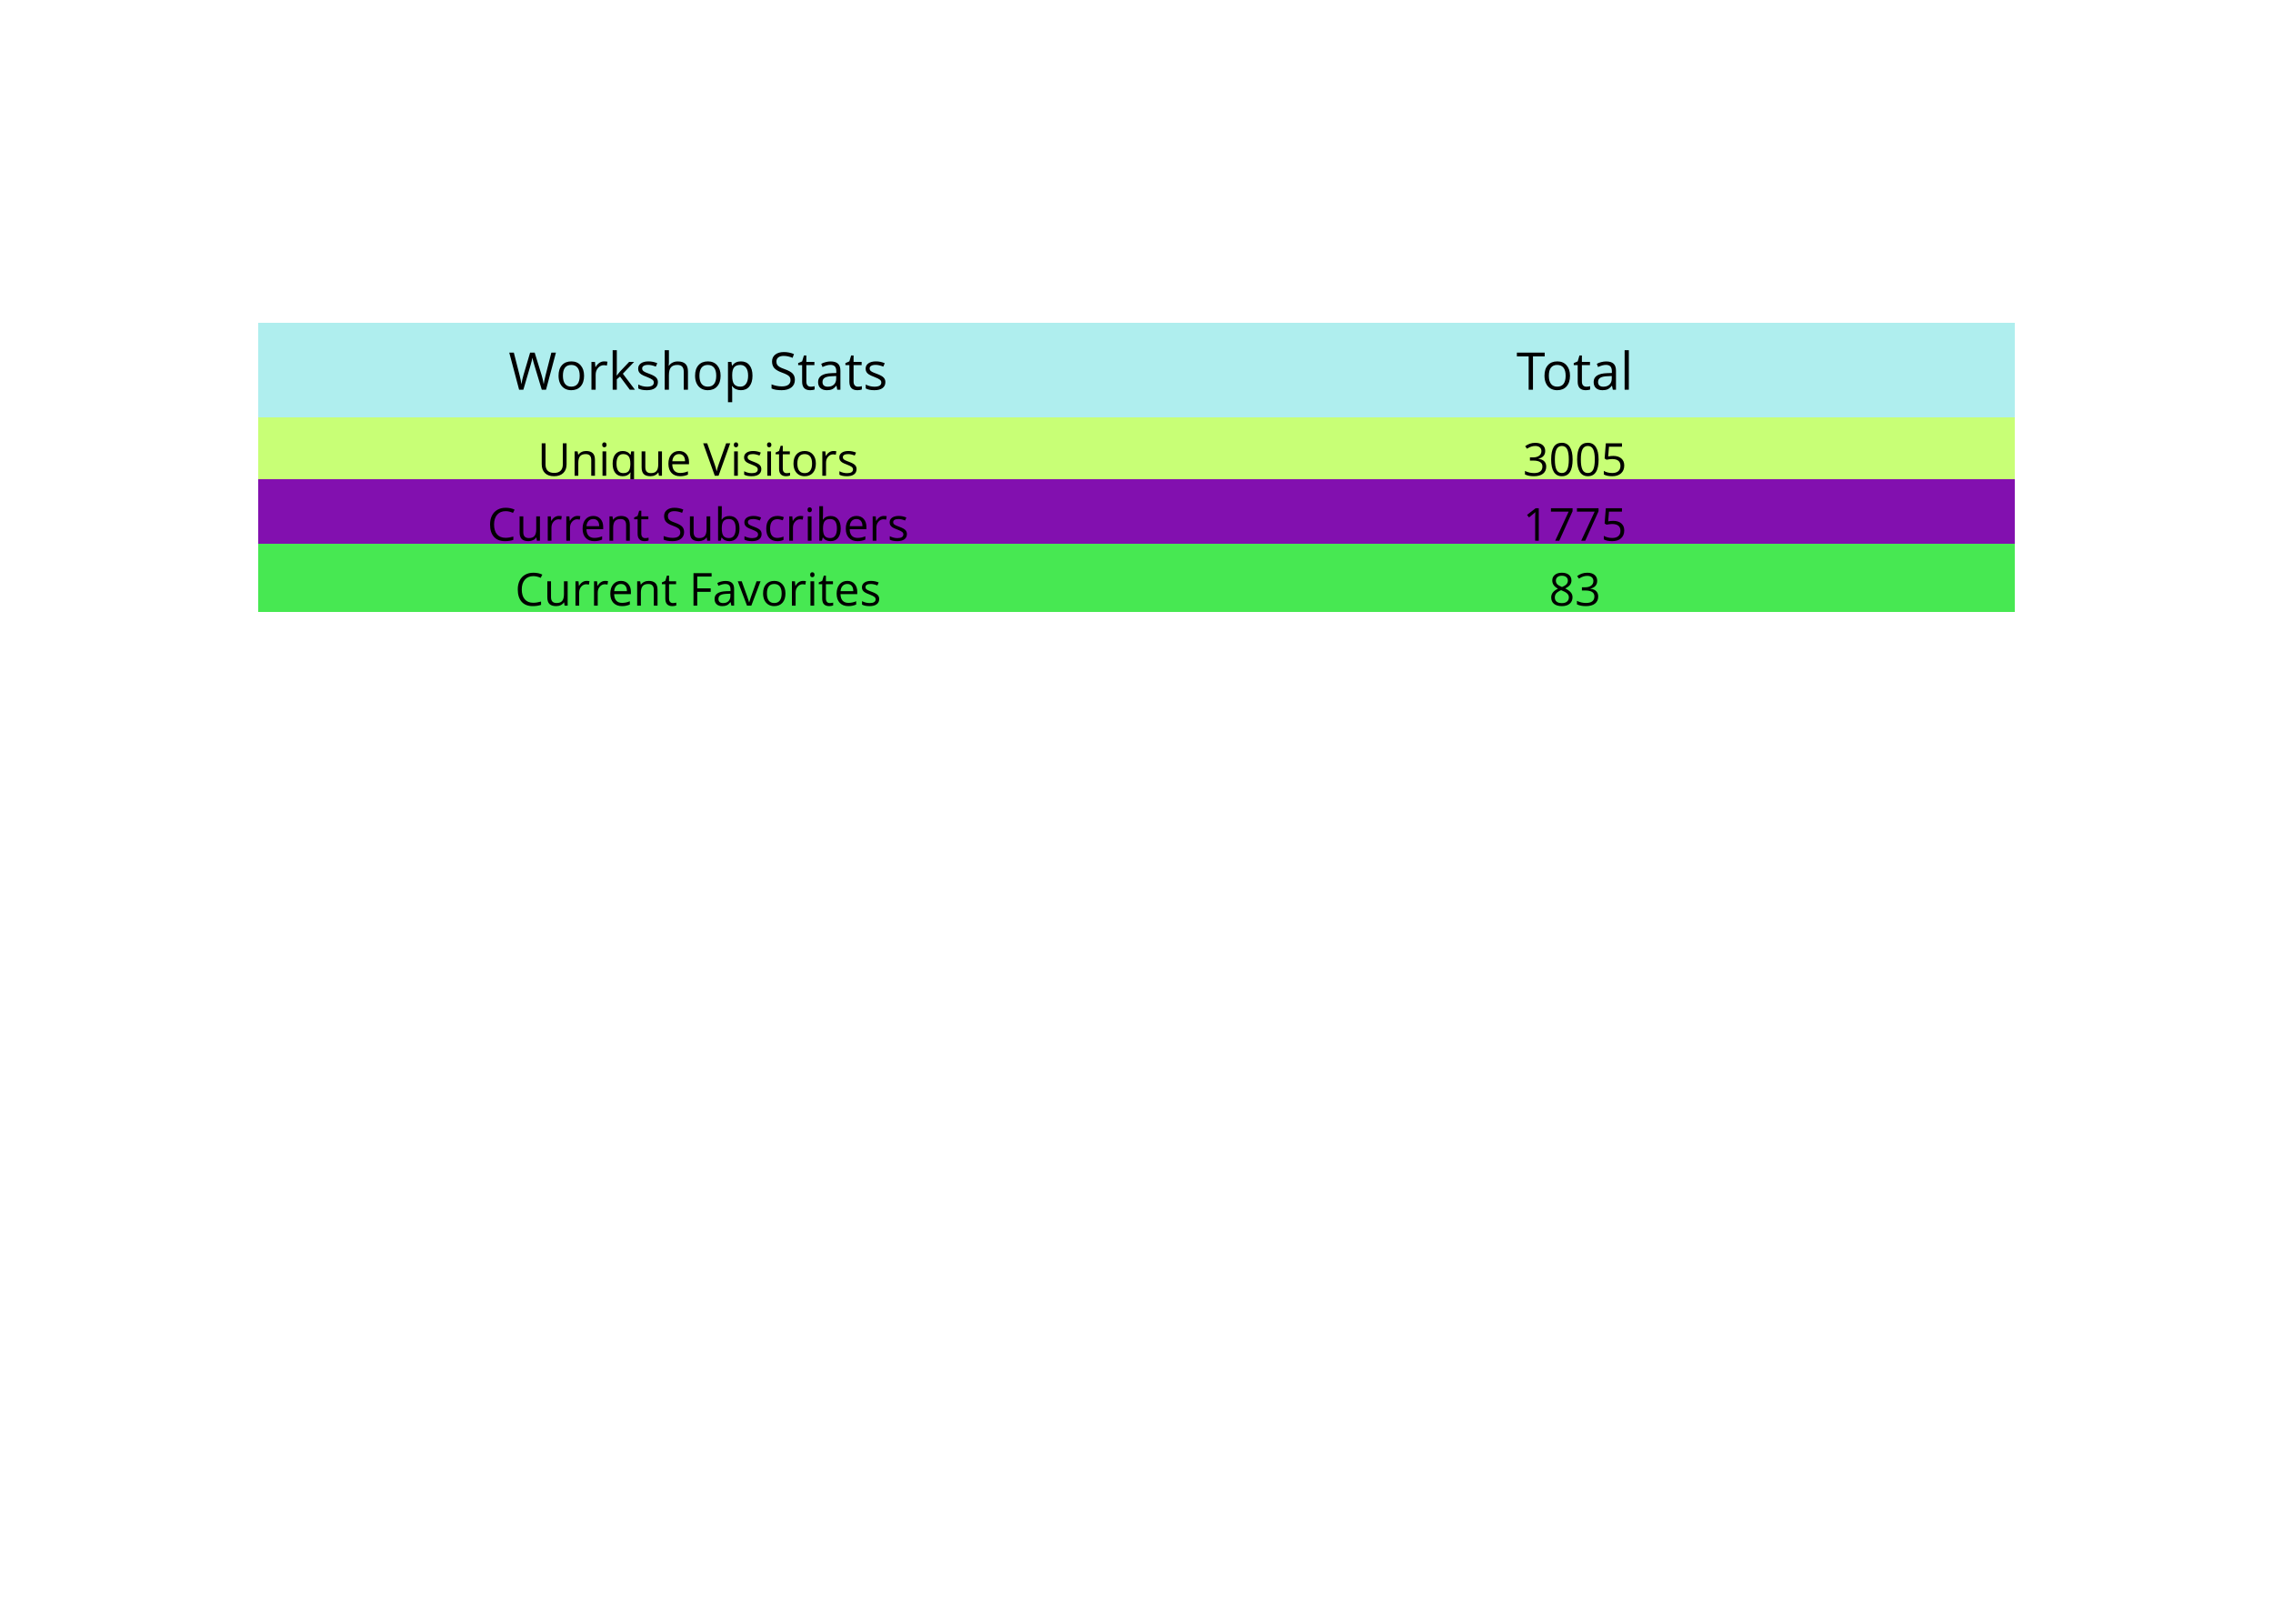
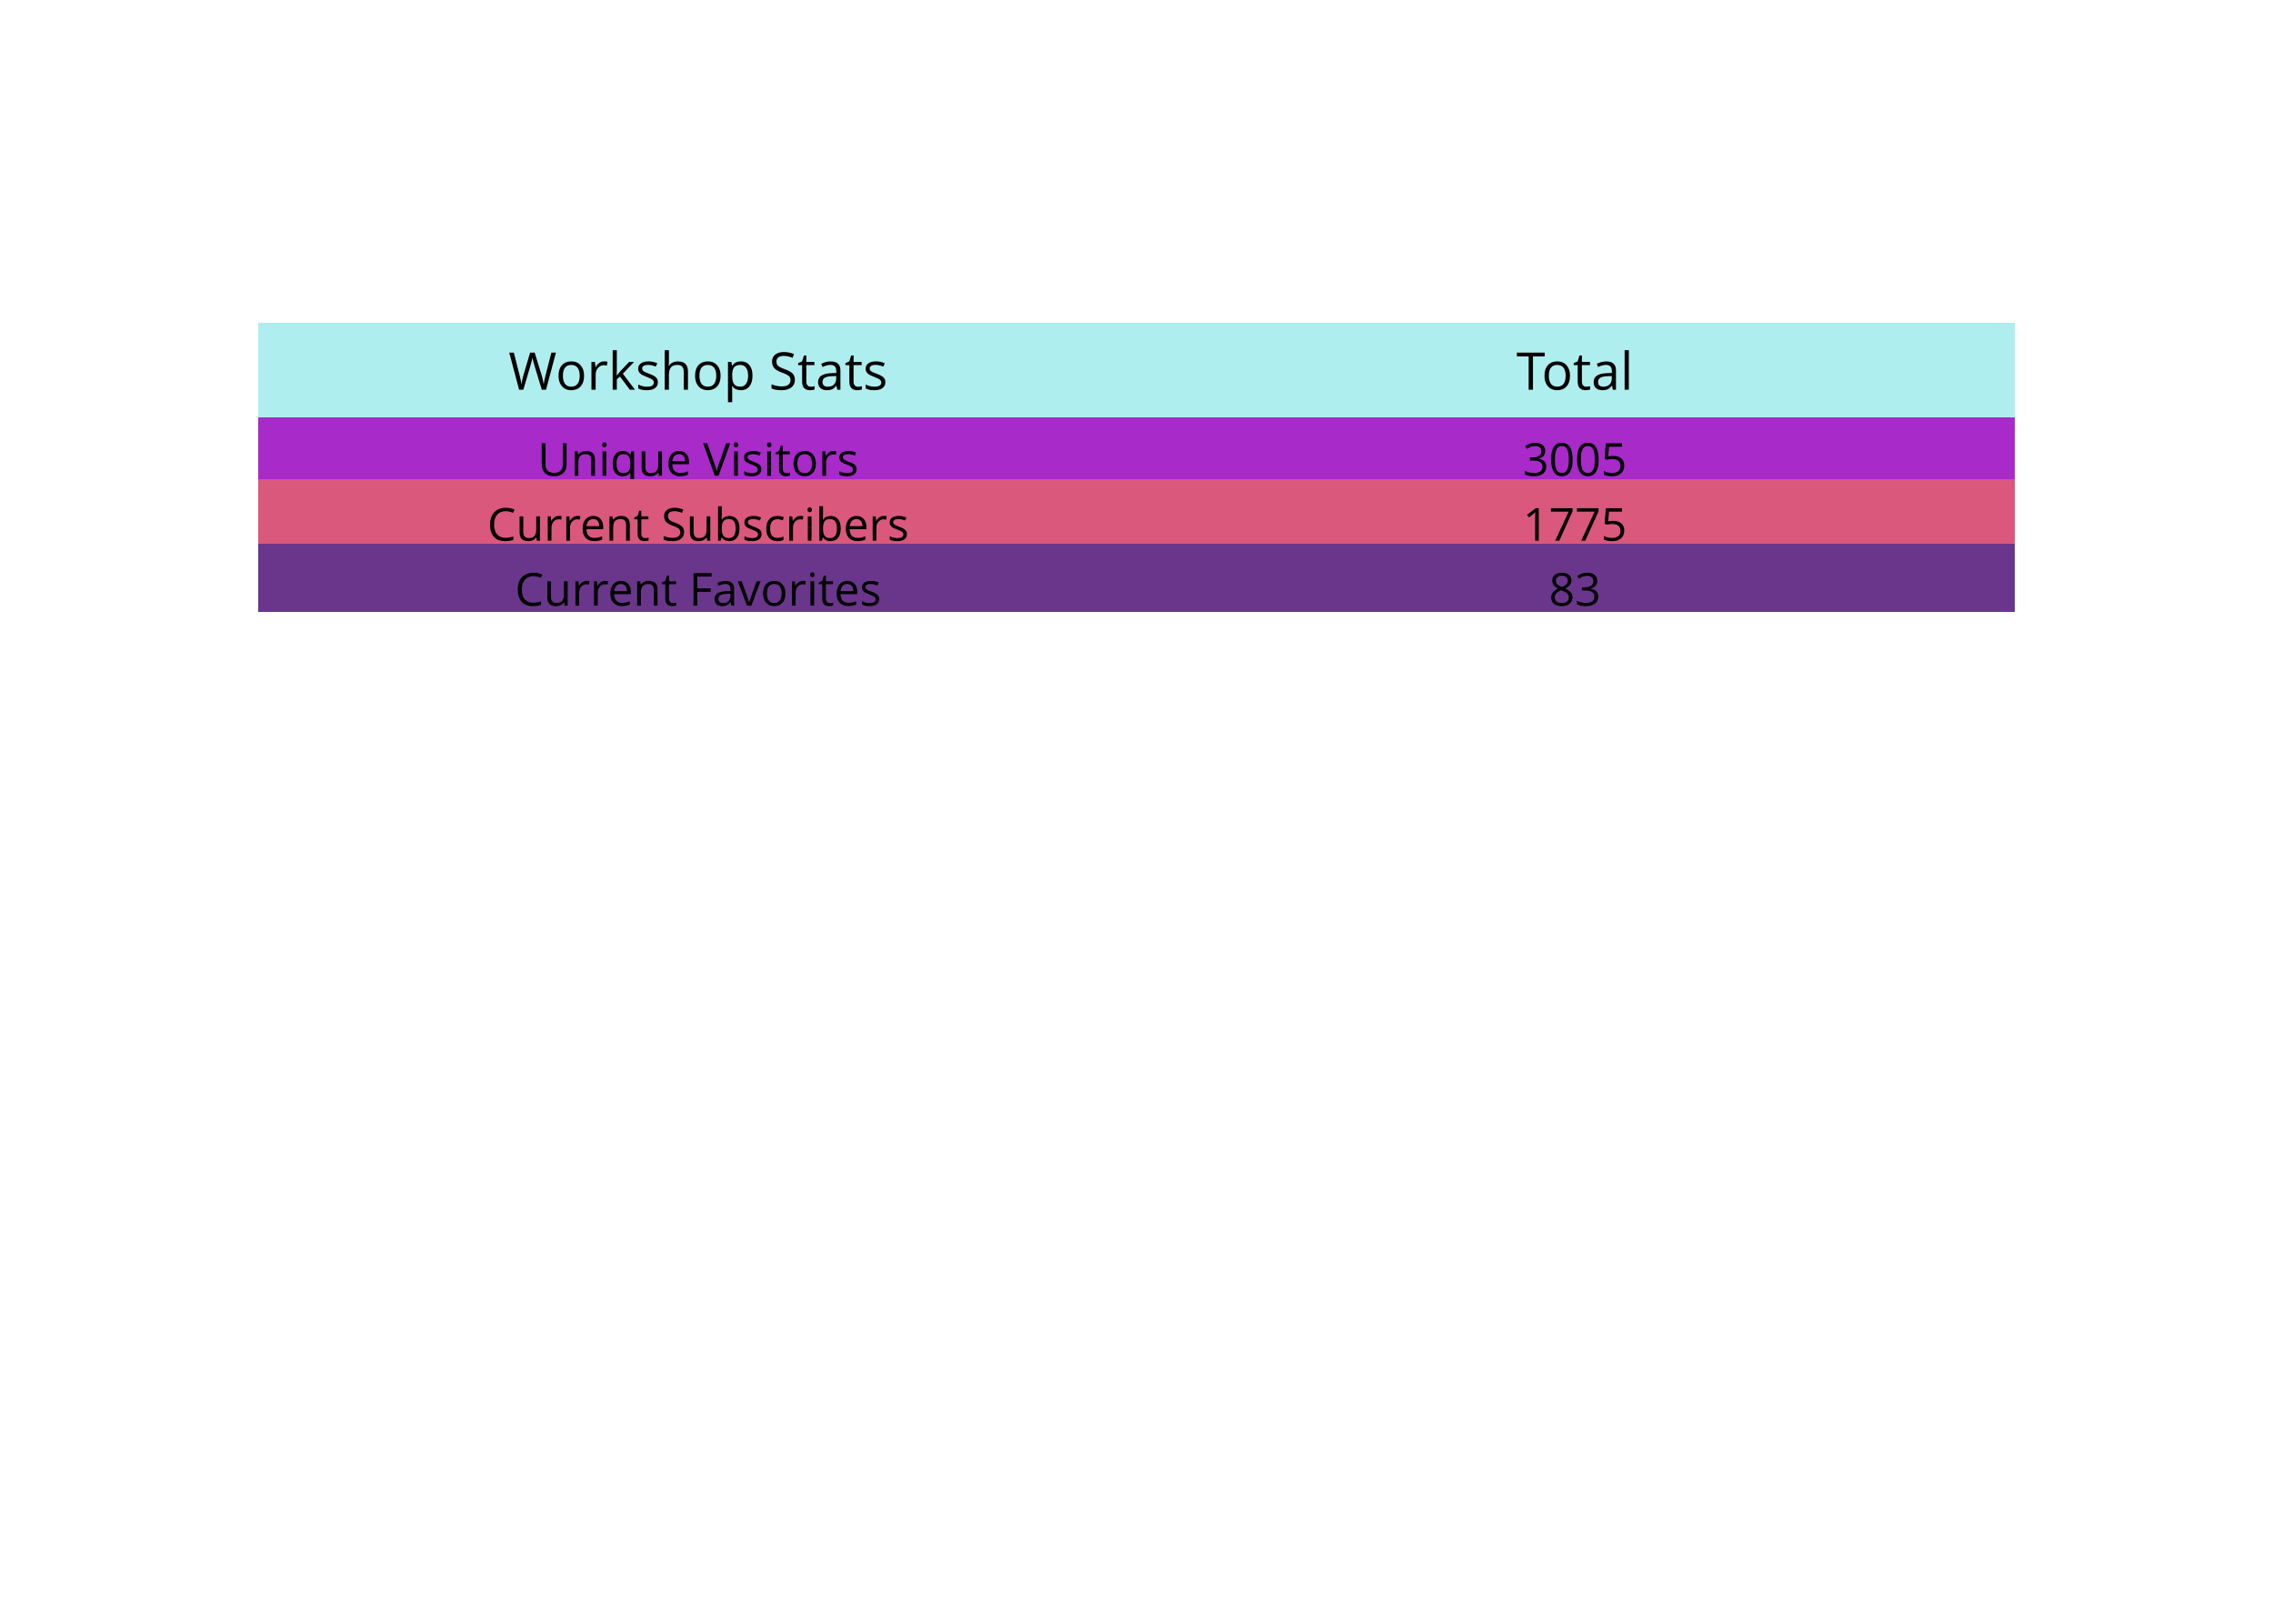
<svg xmlns="http://www.w3.org/2000/svg" class="main-svg" width="700" height="500" style="" viewBox="0 0 700 500">
  <rect x="0" y="0" width="700" height="500" style="fill: rgb(255, 255, 255); fill-opacity: 1;" />
-   <defs id="defs-5686e2">
+   <defs id="defs-cbb16f">
    <g class="clips" />
    <g class="gradients" />
    <g class="patterns" />
  </defs>
  <g class="bglayer" />
  <g class="layer-below">
    <g class="imagelayer" />
    <g class="shapelayer" />
  </g>
  <g class="cartesianlayer" />
  <g class="polarlayer" />
  <g class="smithlayer" />
  <g class="ternarylayer" />
  <g class="geolayer" />
  <g class="funnelarealayer" />
  <g class="pielayer" />
  <g class="iciclelayer" />
  <g class="treemaplayer" />
  <g class="sunburstlayer" />
  <g class="glimages" />
  <g class="table" overflow="visible" width="700" height="500" transform="" style="box-sizing: content-box; position: absolute; left: 0px; overflow: visible; shape-rendering: crispedges; pointer-events: all;">
-     <g class="table-control-view" transform="translate(80,100)" clip-path="url(#clip5686e2_scrollAreaBottomClip_d745e1true)" style="box-sizing: content-box;">
+     <g class="table-control-view" transform="translate(80,100)" clip-path="url(#clipcbb16f_scrollAreaBottomClip_b83eb2true)" style="box-sizing: content-box;">
      <rect class="scroll-background" fill="none" width="540" height="320" />
-       <g class="y-column" transform="" clip-path="url(#clip5686e2_columnBoundaryClippath_d745e1true_0)">
+       <g class="y-column" transform="" clip-path="url(#clipcbb16f_columnBoundaryClippath_b83eb2true_0)">
        <g class="column-block" id="cells1" transform="" style="cursor: default;">
          <g class="column-cells">
            <g class="column-cell" transform="translate(0,28)">
-               <rect class="cell-rect" width="270" stroke-width="1" style="stroke: rgb(200, 255, 118); stroke-opacity: 1; fill: rgb(200, 255, 118); fill-opacity: 1;" height="20" />
+               <rect class="cell-rect" width="270" stroke-width="1" style="stroke: rgb(167, 42, 201); stroke-opacity: 1; fill: rgb(167, 42, 201); fill-opacity: 1;" height="20" />
              <g class="cell-text-holder" transform="translate(135,8)" text-anchor="middle" style="shape-rendering: geometricprecision;">
                <text class="cell-text" dy="0.75em" x="0" y="0" style="cursor: auto; font-family: 'Open Sans', verdana, arial, sans-serif; font-size: 14px; fill: rgb(0, 0, 0); fill-opacity: 1; white-space: pre;">Unique Visitors</text>
              </g>
            </g>
            <g class="column-cell" transform="translate(0,48)">
-               <rect class="cell-rect" width="270" stroke-width="1" style="stroke: rgb(130, 16, 175); stroke-opacity: 1; fill: rgb(130, 16, 175); fill-opacity: 1;" height="20" />
+               <rect class="cell-rect" width="270" stroke-width="1" style="stroke: rgb(218, 88, 124); stroke-opacity: 1; fill: rgb(218, 88, 124); fill-opacity: 1;" height="20" />
              <g class="cell-text-holder" transform="translate(135,8)" text-anchor="middle" style="shape-rendering: geometricprecision;">
                <text class="cell-text" dy="0.75em" x="0" y="0" style="cursor: auto; font-family: 'Open Sans', verdana, arial, sans-serif; font-size: 14px; fill: rgb(0, 0, 0); fill-opacity: 1; white-space: pre;">Current Subscribers</text>
              </g>
            </g>
            <g class="column-cell" transform="translate(0,68)">
-               <rect class="cell-rect" width="270" stroke-width="1" style="stroke: rgb(71, 232, 82); stroke-opacity: 1; fill: rgb(71, 232, 82); fill-opacity: 1;" height="20" />
+               <rect class="cell-rect" width="270" stroke-width="1" style="stroke: rgb(106, 54, 139); stroke-opacity: 1; fill: rgb(106, 54, 139); fill-opacity: 1;" height="20" />
              <g class="cell-text-holder" transform="translate(135,8)" text-anchor="middle" style="shape-rendering: geometricprecision;">
                <text class="cell-text" dy="0.75em" x="0" y="0" style="cursor: auto; font-family: 'Open Sans', verdana, arial, sans-serif; font-size: 14px; fill: rgb(0, 0, 0); fill-opacity: 1; white-space: pre;">Current Favorites</text>
              </g>
            </g>
          </g>
        </g>
        <g class="column-block" id="cells2" transform="" style="cursor: default;">
          <g class="column-cells" />
        </g>
        <g class="column-block" id="header" style="cursor: ew-resize;">
          <g class="column-cells">
            <g class="column-cell" transform="">
              <rect class="cell-rect" width="270" stroke-width="1" style="stroke: rgb(175, 238, 238); stroke-opacity: 1; fill: rgb(175, 238, 238); fill-opacity: 1;" height="28" />
              <g class="cell-text-holder" transform="translate(135,8)" text-anchor="middle" style="shape-rendering: geometricprecision;">
                <text class="cell-text" dy="0.75em" x="0" y="0" style="cursor: auto; font-family: 'Open Sans', verdana, arial, sans-serif; font-size: 16px; fill: rgb(0, 0, 0); fill-opacity: 1; white-space: pre;">Workshop Stats</text>
              </g>
            </g>
          </g>
        </g>
        <g class="column-boundary" />
-         <clipPath class="column-boundary-clippath" id="clip5686e2_columnBoundaryClippath_d745e1true_0">
+         <clipPath class="column-boundary-clippath" id="clipcbb16f_columnBoundaryClippath_b83eb2true_0">
          <rect class="column-boundary-rect" fill="none" width="272" height="327" x="-1" y="-1" />
        </clipPath>
      </g>
-       <g class="y-column" transform="translate(270,0)" clip-path="url(#clip5686e2_columnBoundaryClippath_d745e1true_1)">
+       <g class="y-column" transform="translate(270,0)" clip-path="url(#clipcbb16f_columnBoundaryClippath_b83eb2true_1)">
        <g class="column-block" id="cells1" transform="" style="cursor: default;">
          <g class="column-cells">
            <g class="column-cell" transform="translate(0,28)">
-               <rect class="cell-rect" width="270" stroke-width="1" style="stroke: rgb(200, 255, 118); stroke-opacity: 1; fill: rgb(200, 255, 118); fill-opacity: 1;" height="20" />
+               <rect class="cell-rect" width="270" stroke-width="1" style="stroke: rgb(167, 42, 201); stroke-opacity: 1; fill: rgb(167, 42, 201); fill-opacity: 1;" height="20" />
              <g class="cell-text-holder" transform="translate(135,8)" text-anchor="middle" style="shape-rendering: geometricprecision;">
                <text class="cell-text" dy="0.75em" style="cursor: auto; font-family: 'Open Sans', verdana, arial, sans-serif; font-size: 14px; fill: rgb(0, 0, 0); fill-opacity: 1;">3005</text>
              </g>
            </g>
            <g class="column-cell" transform="translate(0,48)">
-               <rect class="cell-rect" width="270" stroke-width="1" style="stroke: rgb(130, 16, 175); stroke-opacity: 1; fill: rgb(130, 16, 175); fill-opacity: 1;" height="20" />
+               <rect class="cell-rect" width="270" stroke-width="1" style="stroke: rgb(218, 88, 124); stroke-opacity: 1; fill: rgb(218, 88, 124); fill-opacity: 1;" height="20" />
              <g class="cell-text-holder" transform="translate(135,8)" text-anchor="middle" style="shape-rendering: geometricprecision;">
                <text class="cell-text" dy="0.75em" style="cursor: auto; font-family: 'Open Sans', verdana, arial, sans-serif; font-size: 14px; fill: rgb(0, 0, 0); fill-opacity: 1;">1775</text>
              </g>
            </g>
            <g class="column-cell" transform="translate(0,68)">
-               <rect class="cell-rect" width="270" stroke-width="1" style="stroke: rgb(71, 232, 82); stroke-opacity: 1; fill: rgb(71, 232, 82); fill-opacity: 1;" height="20" />
+               <rect class="cell-rect" width="270" stroke-width="1" style="stroke: rgb(106, 54, 139); stroke-opacity: 1; fill: rgb(106, 54, 139); fill-opacity: 1;" height="20" />
              <g class="cell-text-holder" transform="translate(135,8)" text-anchor="middle" style="shape-rendering: geometricprecision;">
                <text class="cell-text" dy="0.75em" style="cursor: auto; font-family: 'Open Sans', verdana, arial, sans-serif; font-size: 14px; fill: rgb(0, 0, 0); fill-opacity: 1;">83</text>
              </g>
            </g>
          </g>
        </g>
        <g class="column-block" id="cells2" transform="" style="cursor: default;">
          <g class="column-cells" />
        </g>
        <g class="column-block" id="header" style="cursor: ew-resize;">
          <g class="column-cells">
            <g class="column-cell" transform="">
              <rect class="cell-rect" width="270" stroke-width="1" style="stroke: rgb(175, 238, 238); stroke-opacity: 1; fill: rgb(175, 238, 238); fill-opacity: 1;" height="28" />
              <g class="cell-text-holder" transform="translate(135,8)" text-anchor="middle" style="shape-rendering: geometricprecision;">
                <text class="cell-text" dy="0.75em" style="cursor: auto; font-family: 'Open Sans', verdana, arial, sans-serif; font-size: 16px; fill: rgb(0, 0, 0); fill-opacity: 1;">Total</text>
              </g>
            </g>
          </g>
        </g>
        <g class="column-boundary" />
-         <clipPath class="column-boundary-clippath" id="clip5686e2_columnBoundaryClippath_d745e1true_1">
+         <clipPath class="column-boundary-clippath" id="clipcbb16f_columnBoundaryClippath_b83eb2true_1">
          <rect class="column-boundary-rect" fill="none" width="272" height="327" x="-1" y="-1" />
        </clipPath>
      </g>
-       <clipPath class="scroll-area-clip" id="clip5686e2_scrollAreaBottomClip_d745e1true">
+       <clipPath class="scroll-area-clip" id="clipcbb16f_scrollAreaBottomClip_b83eb2true">
        <rect class="scroll-area-clip-rect" x="-45" y="-5" fill="none" width="630" height="325" />
      </clipPath>
    </g>
  </g>
-   <defs id="topdefs-5686e2">
+   <defs id="topdefs-cbb16f">
    <g class="clips" />
  </defs>
  <g class="layer-above">
    <g class="imagelayer" />
    <g class="shapelayer" />
  </g>
  <g class="infolayer">
    <g class="g-gtitle" />
  </g>
</svg>
